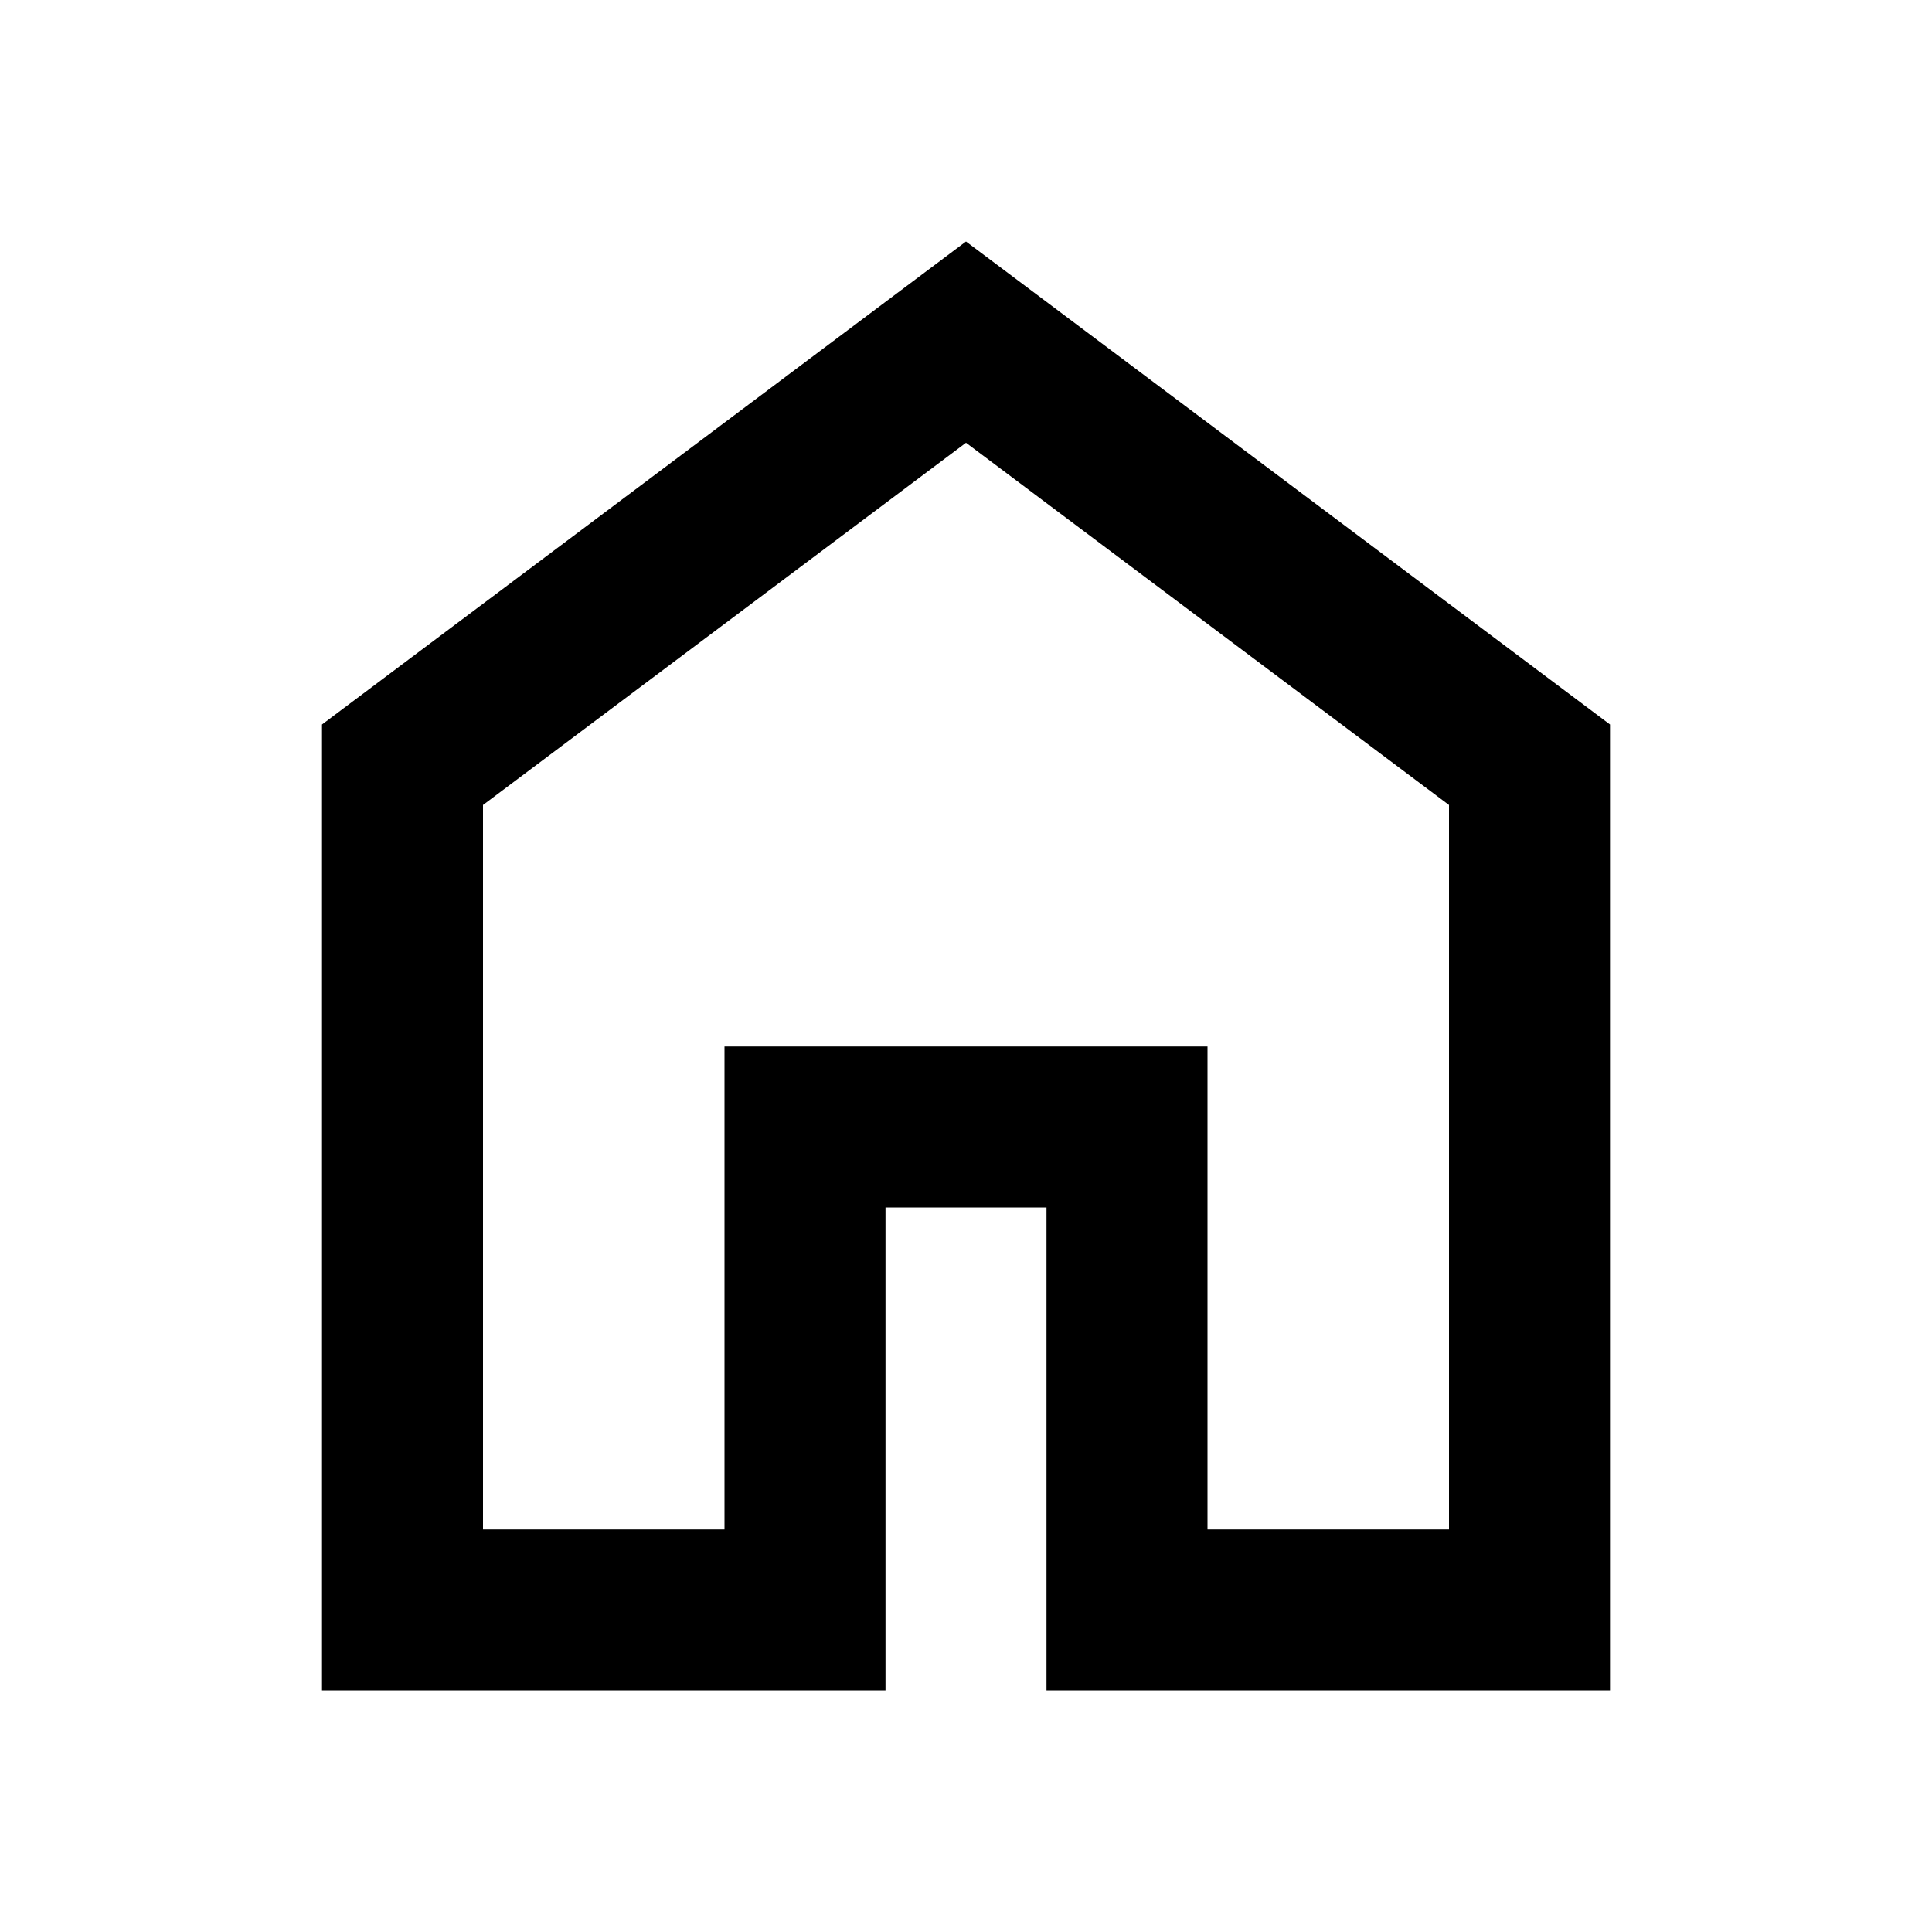
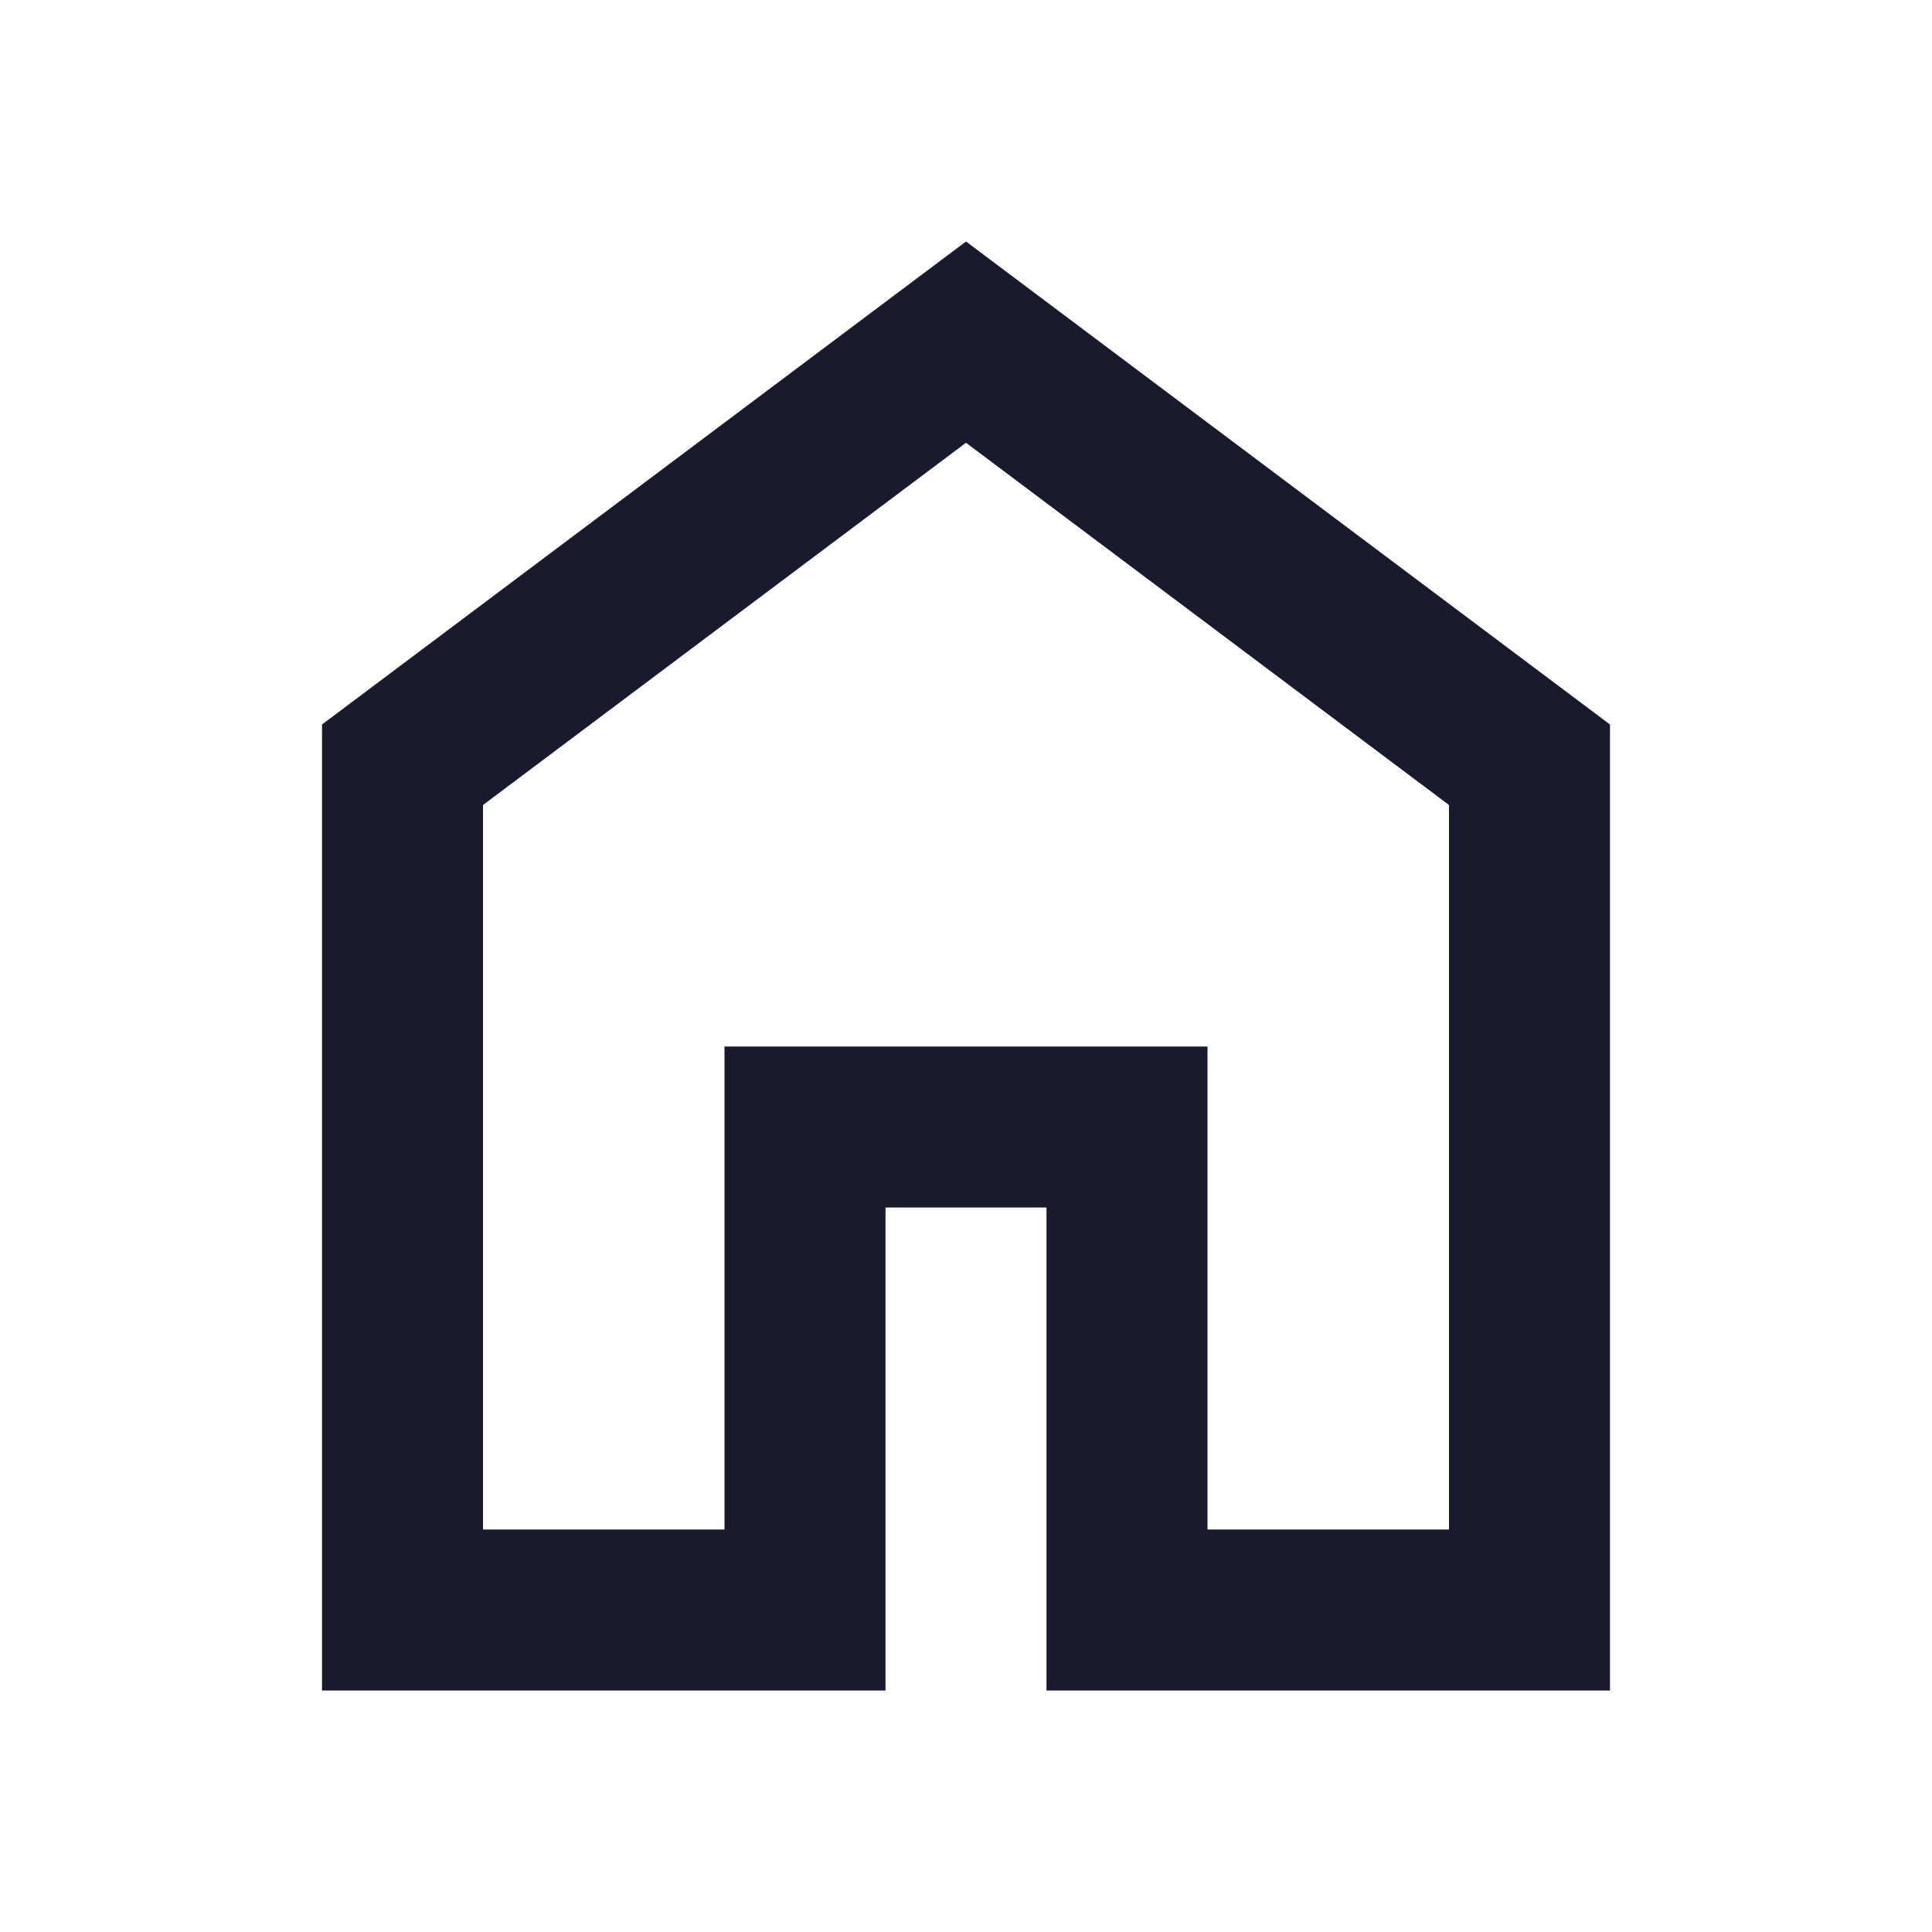
- <svg xmlns="http://www.w3.org/2000/svg" height="24px" viewBox="0 -960 960 960" width="24px" fill="#000000">
+ <svg xmlns="http://www.w3.org/2000/svg" height="24px" viewBox="0 -960 960 960" width="24px" fill="#1A1A2E">
  <path d="M240-200h120v-240h240v240h120v-360L480-740 240-560v360Zm-80 80v-480l320-240 320 240v480H520v-240h-80v240H160Zm320-350Z" />
</svg>
